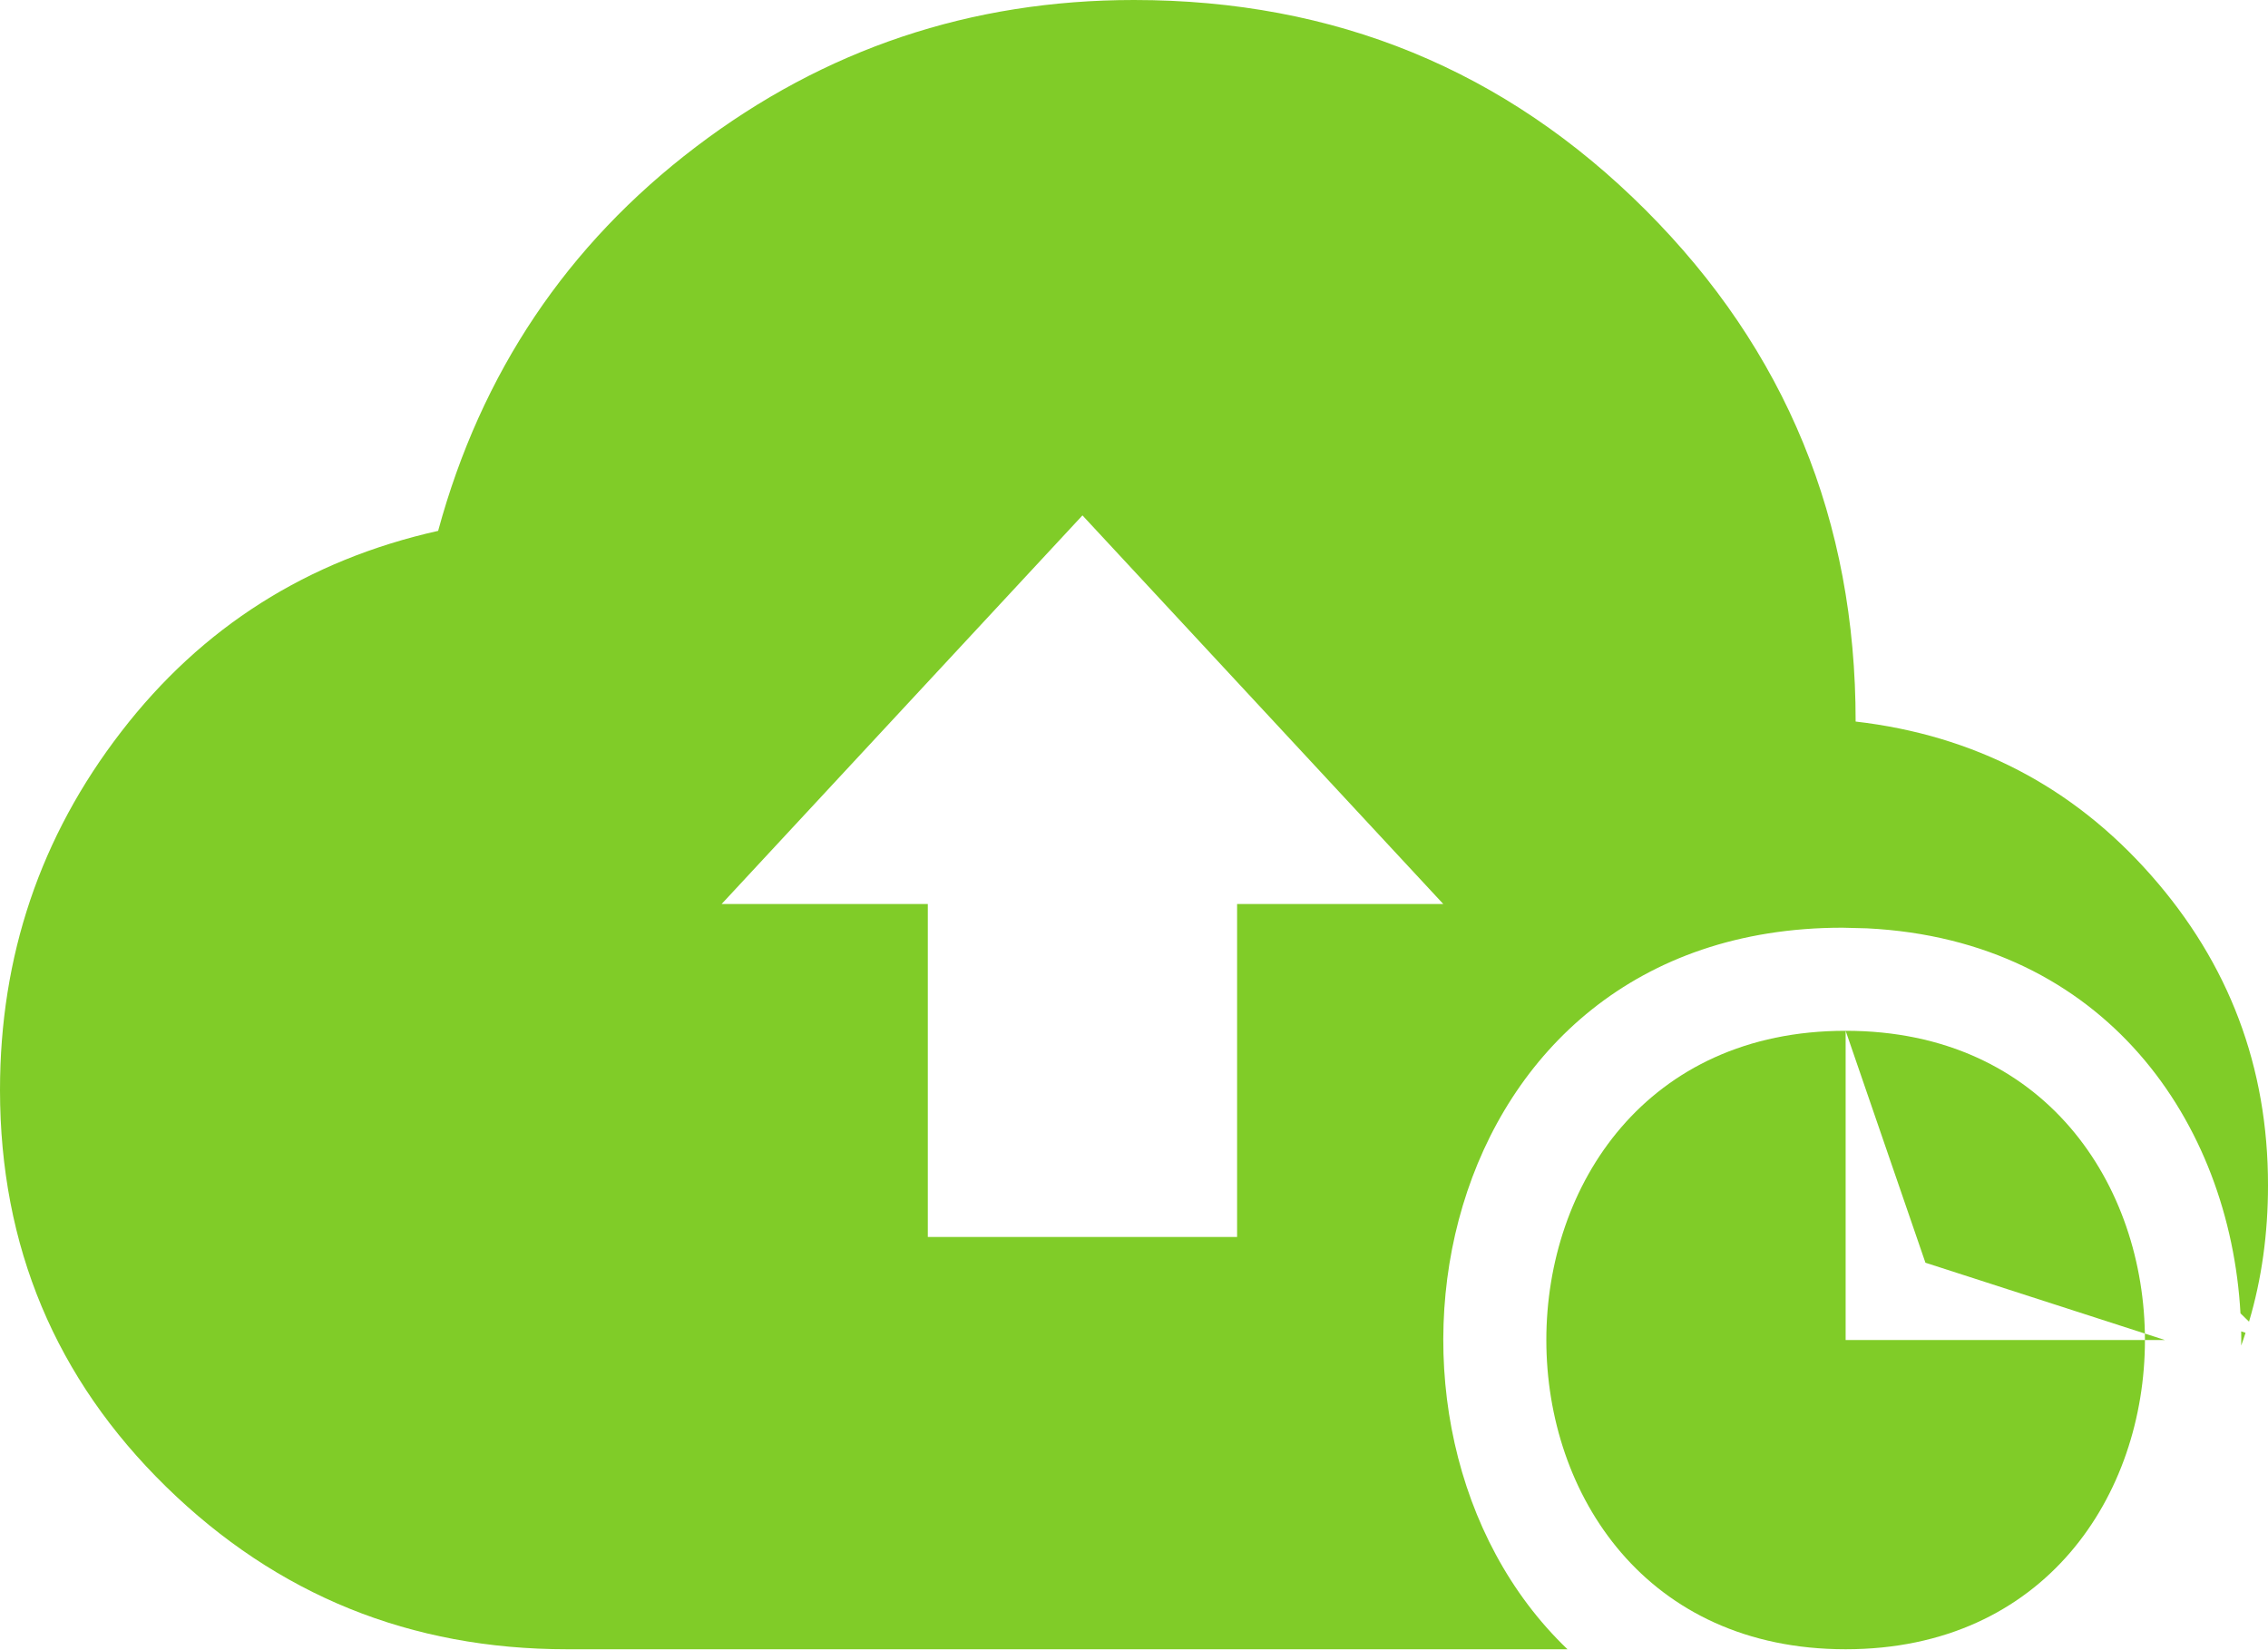
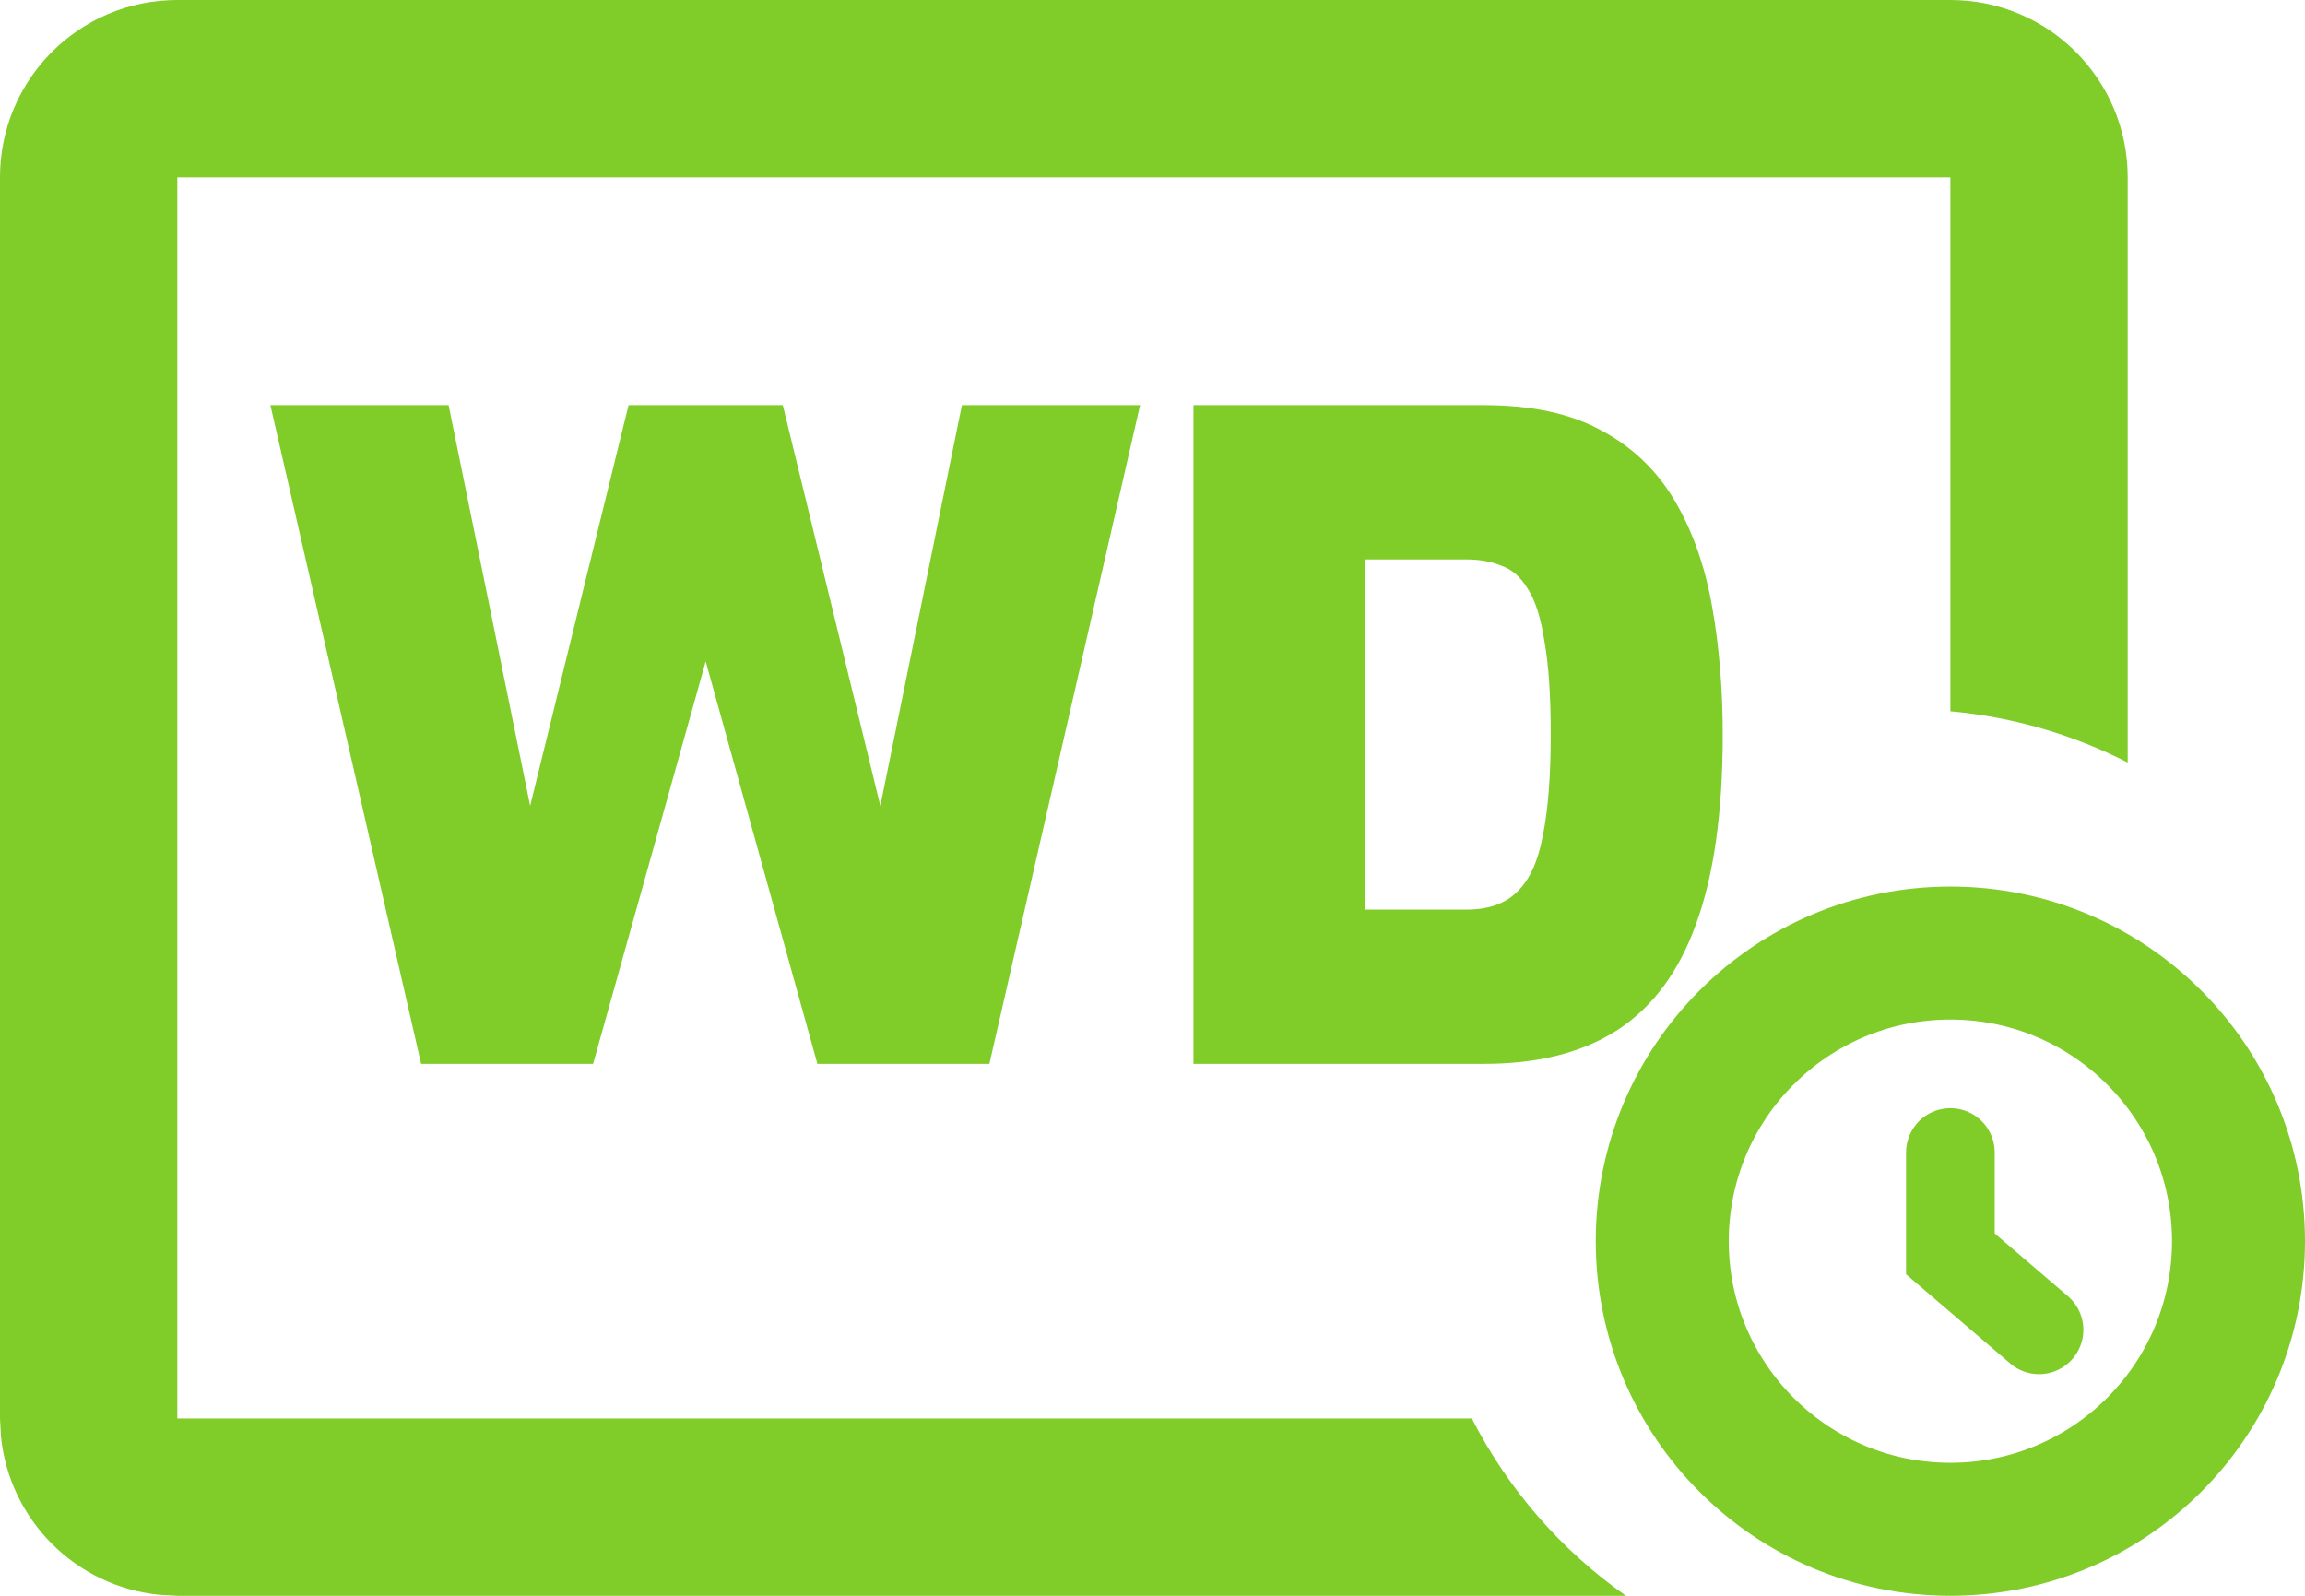
- <svg xmlns="http://www.w3.org/2000/svg" width="22" height="16" viewBox="0 0 22 16" fill="none">
-   <path d="M17.903 13H21L18.677 12.25L17.903 10C21.774 10 21.774 16 17.903 16C14.032 16 14.032 10 17.903 10" fill="#80CC28" />
-   <path d="M11 0C12.95 0 14.604 0.679 15.963 2.038C17.322 3.397 18.001 5.051 18 7C19.15 7.133 20.105 7.63 20.863 8.488C21.622 9.347 22.001 10.351 22 11.5C22 11.967 21.939 12.408 21.816 12.822L21.733 12.741C21.63 10.894 20.423 9.12 18.109 9.006L17.871 9C13.851 9 12.962 13.854 15.205 16H5.5C3.983 16 2.688 15.475 1.613 14.425C0.539 13.375 0.001 12.092 0 10.575C0 9.275 0.391 8.116 1.175 7.1C1.958 6.083 2.983 5.434 4.25 5.15C4.667 3.617 5.5 2.375 6.75 1.425C8 0.475 9.417 0 11 0ZM21.782 12.93C21.769 12.971 21.755 13.013 21.74 13.054C21.741 13.008 21.741 12.962 21.74 12.916L21.782 12.93ZM7 8.77H9V12H12V8.77H14L10.5 5L7 8.77Z" fill="#80CC28" />
+ <svg xmlns="http://www.w3.org/2000/svg" width="26" height="18" viewBox="0 0 26 18" fill="none">
+   <path d="M4.75 12L3.05 4.57H5.06L5.98 9.09L7.09 4.57H8.83L9.93 9.09L10.85 4.57H12.86L11.16 12H9.22L7.96 7.46L6.69 12H4.75ZM13.462 12V4.57H16.742C17.282 4.57 17.725 4.667 18.072 4.86C18.419 5.047 18.692 5.31 18.892 5.65C19.092 5.99 19.232 6.387 19.312 6.84C19.392 7.287 19.432 7.77 19.432 8.29C19.432 9.163 19.332 9.873 19.132 10.42C18.939 10.96 18.642 11.36 18.242 11.62C17.849 11.873 17.349 12 16.742 12H13.462ZM15.402 10.26H16.542C16.789 10.26 16.979 10.193 17.112 10.06C17.252 9.927 17.349 9.717 17.402 9.43C17.462 9.137 17.492 8.757 17.492 8.29C17.492 7.85 17.469 7.5 17.422 7.24C17.382 6.973 17.319 6.773 17.232 6.64C17.152 6.507 17.052 6.42 16.932 6.38C16.819 6.333 16.689 6.31 16.542 6.31H15.402V10.26Z" fill="#80CC28" />
+   <path d="M22 0C23.105 0 24 0.895 24 2V8.601C23.39 8.289 22.715 8.088 22 8.023V2H2V16H16.602C17.011 16.8 17.61 17.486 18.34 18H2L1.796 17.989C0.854 17.894 0.106 17.146 0.011 16.204L0 16V2C0 0.895 0.895 3.22128e-08 2 0H22Z" fill="#80CC28" />
+   <path d="M22 13V14.143L23 15" stroke="#80CC28" stroke-linecap="round" />
+   <circle cx="22" cy="14" r="3.25" stroke="#80CC28" stroke-width="1.5" />
</svg>
